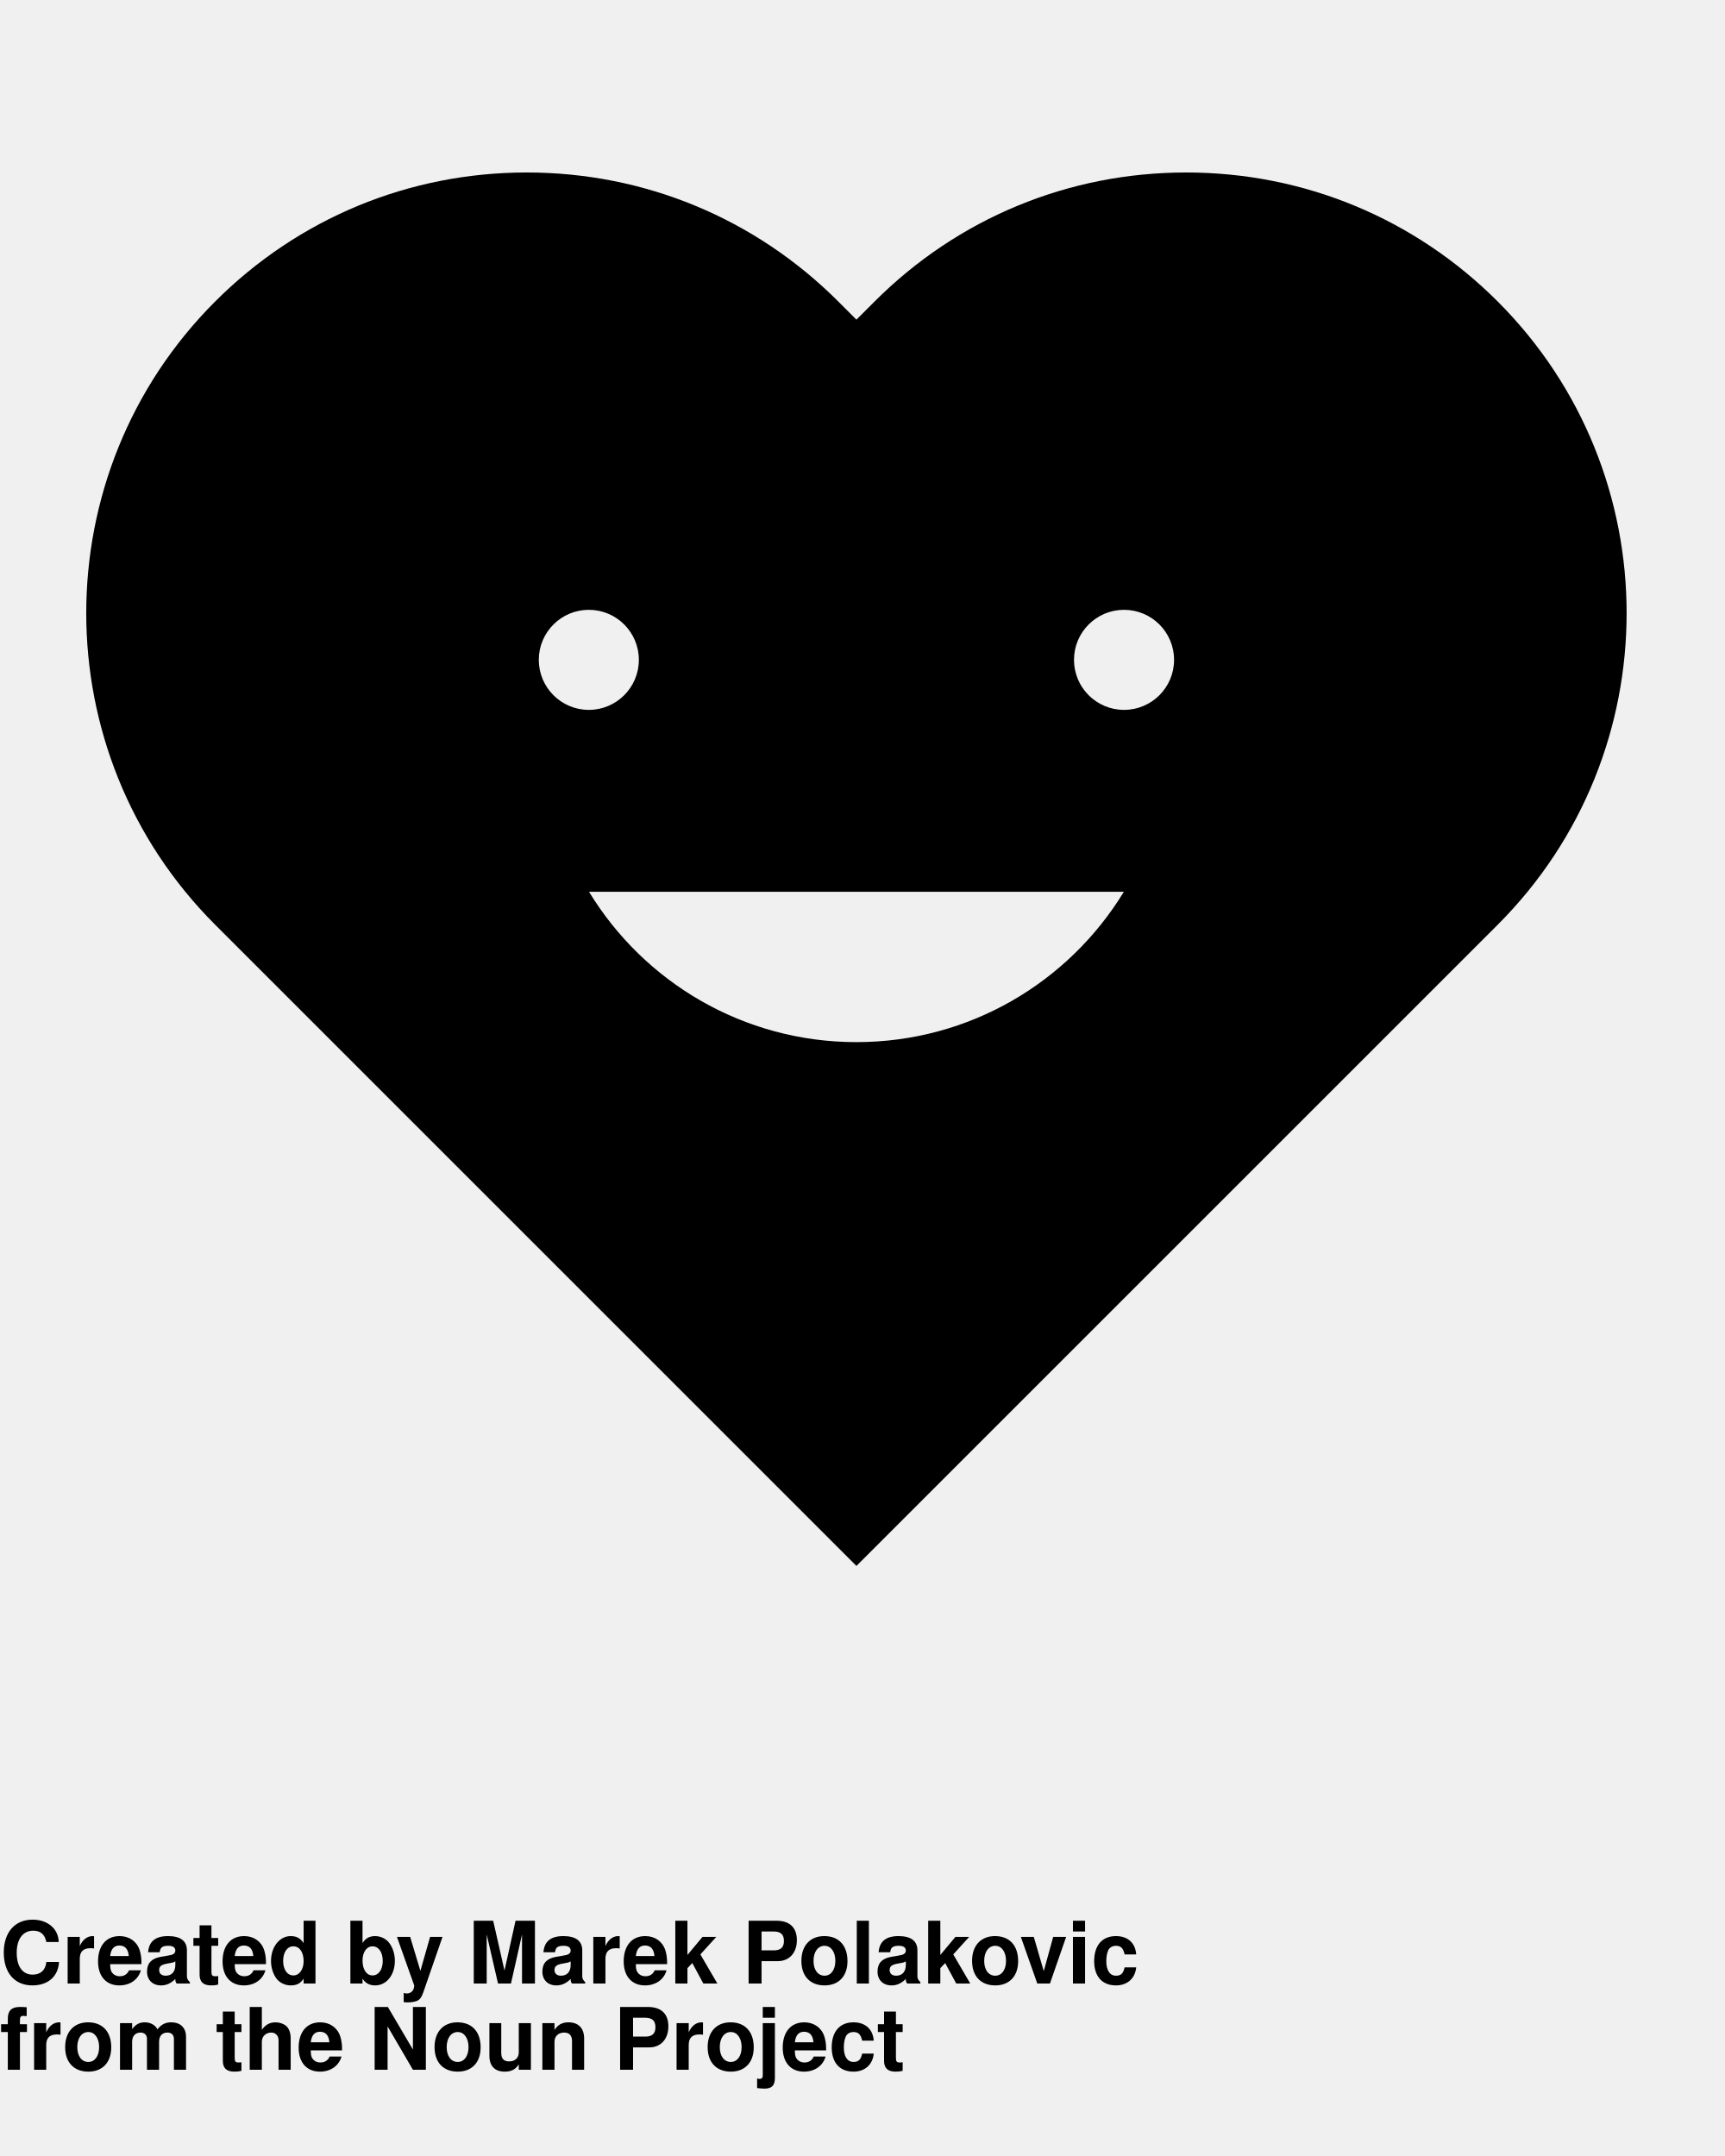
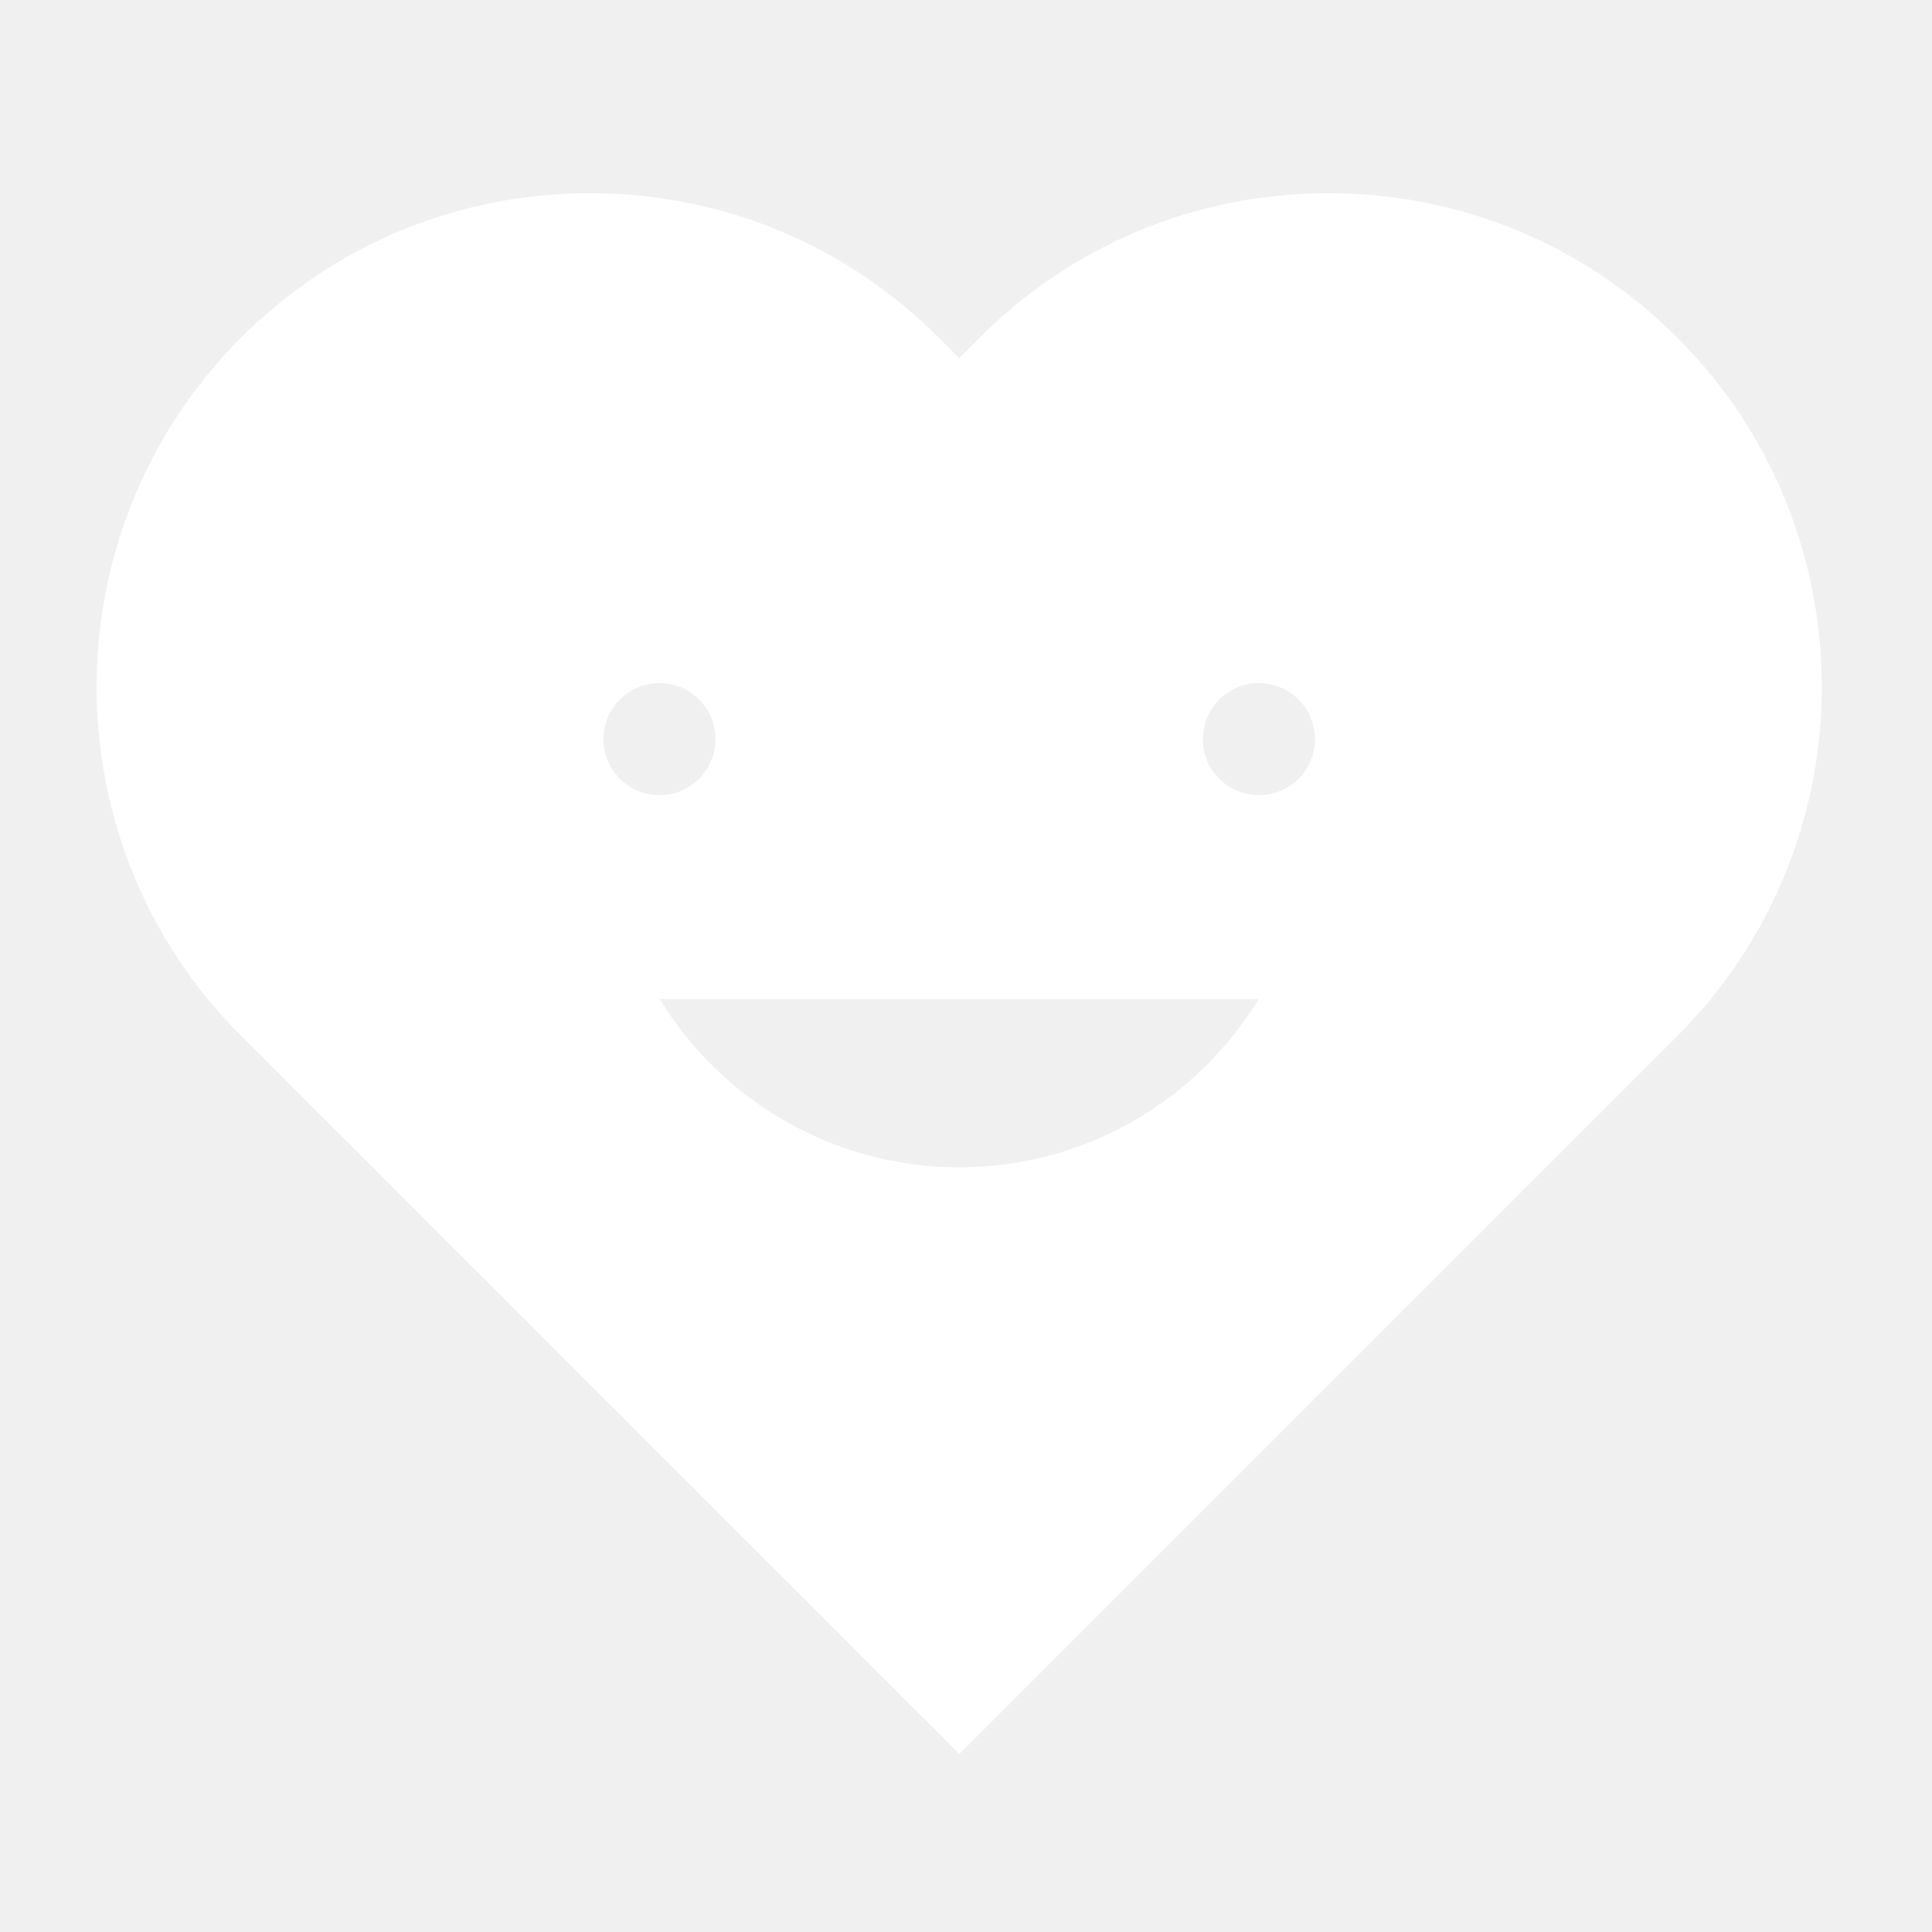
- <svg xmlns="http://www.w3.org/2000/svg" viewBox="0 0 100 125" version="1.1" x="0px" y="0px">
+ <svg xmlns="http://www.w3.org/2000/svg" viewBox="0 0 100 100" version="1.1" x="0px" y="0px">
  <g stroke="none" stroke-width="1" fill="none" fill-rule="evenodd">
-     <path d="M68.762,10 C61.938,10 55.523,12.657 50.698,17.483 L49.648,18.532 L48.599,17.483 C43.774,12.657 37.359,10 30.535,10 C23.711,10 17.296,12.657 12.47,17.483 C2.51,27.443 2.51,43.651 12.47,53.611 L49.648,90.789 L86.826,53.611 C96.787,43.651 96.787,27.443 86.826,17.483 C82.001,12.657 75.586,10 68.762,10 L68.762,10 Z M65.151,51.704 C61.967,56.93 56.215,60.42 49.648,60.42 C43.081,60.42 37.329,56.93 34.146,51.704 L65.151,51.704 L65.151,51.704 Z M34.135,41.157 C32.533,41.157 31.235,39.858 31.235,38.256 C31.235,36.655 32.533,35.356 34.135,35.356 C35.737,35.356 37.035,36.655 37.035,38.256 C37.035,39.858 35.737,41.157 34.135,41.157 L34.135,41.157 Z M62.261,38.256 C62.261,36.655 63.559,35.356 65.161,35.356 C66.763,35.356 68.062,36.655 68.062,38.256 C68.062,39.858 66.763,41.157 65.161,41.157 C63.559,41.157 62.261,39.858 62.261,38.256 L62.261,38.256 Z" fill="#000000" />
+     <path d="M68.762,10 C61.938,10 55.523,12.657 50.698,17.483 L49.648,18.532 L48.599,17.483 C43.774,12.657 37.359,10 30.535,10 C23.711,10 17.296,12.657 12.47,17.483 C2.51,27.443 2.51,43.651 12.47,53.611 L49.648,90.789 L86.826,53.611 C96.787,43.651 96.787,27.443 86.826,17.483 C82.001,12.657 75.586,10 68.762,10 L68.762,10 Z M65.151,51.704 C61.967,56.93 56.215,60.42 49.648,60.42 C43.081,60.42 37.329,56.93 34.146,51.704 L65.151,51.704 L65.151,51.704 Z M34.135,41.157 C32.533,41.157 31.235,39.858 31.235,38.256 C31.235,36.655 32.533,35.356 34.135,35.356 C35.737,35.356 37.035,36.655 37.035,38.256 C37.035,39.858 35.737,41.157 34.135,41.157 L34.135,41.157 Z M62.261,38.256 C62.261,36.655 63.559,35.356 65.161,35.356 C66.763,35.356 68.062,36.655 68.062,38.256 C68.062,39.858 66.763,41.157 65.161,41.157 C63.559,41.157 62.261,39.858 62.261,38.256 L62.261,38.256 Z" fill="#ffffff" />
  </g>
-   <text x="0" y="115" fill="#000000" font-size="5px" font-weight="bold" font-family="'Helvetica Neue', Helvetica, Arial-Unicode, Arial, Sans-serif">Created by Marek Polakovic</text>
-   <text x="0" y="120" fill="#000000" font-size="5px" font-weight="bold" font-family="'Helvetica Neue', Helvetica, Arial-Unicode, Arial, Sans-serif">from the Noun Project</text>
</svg>
